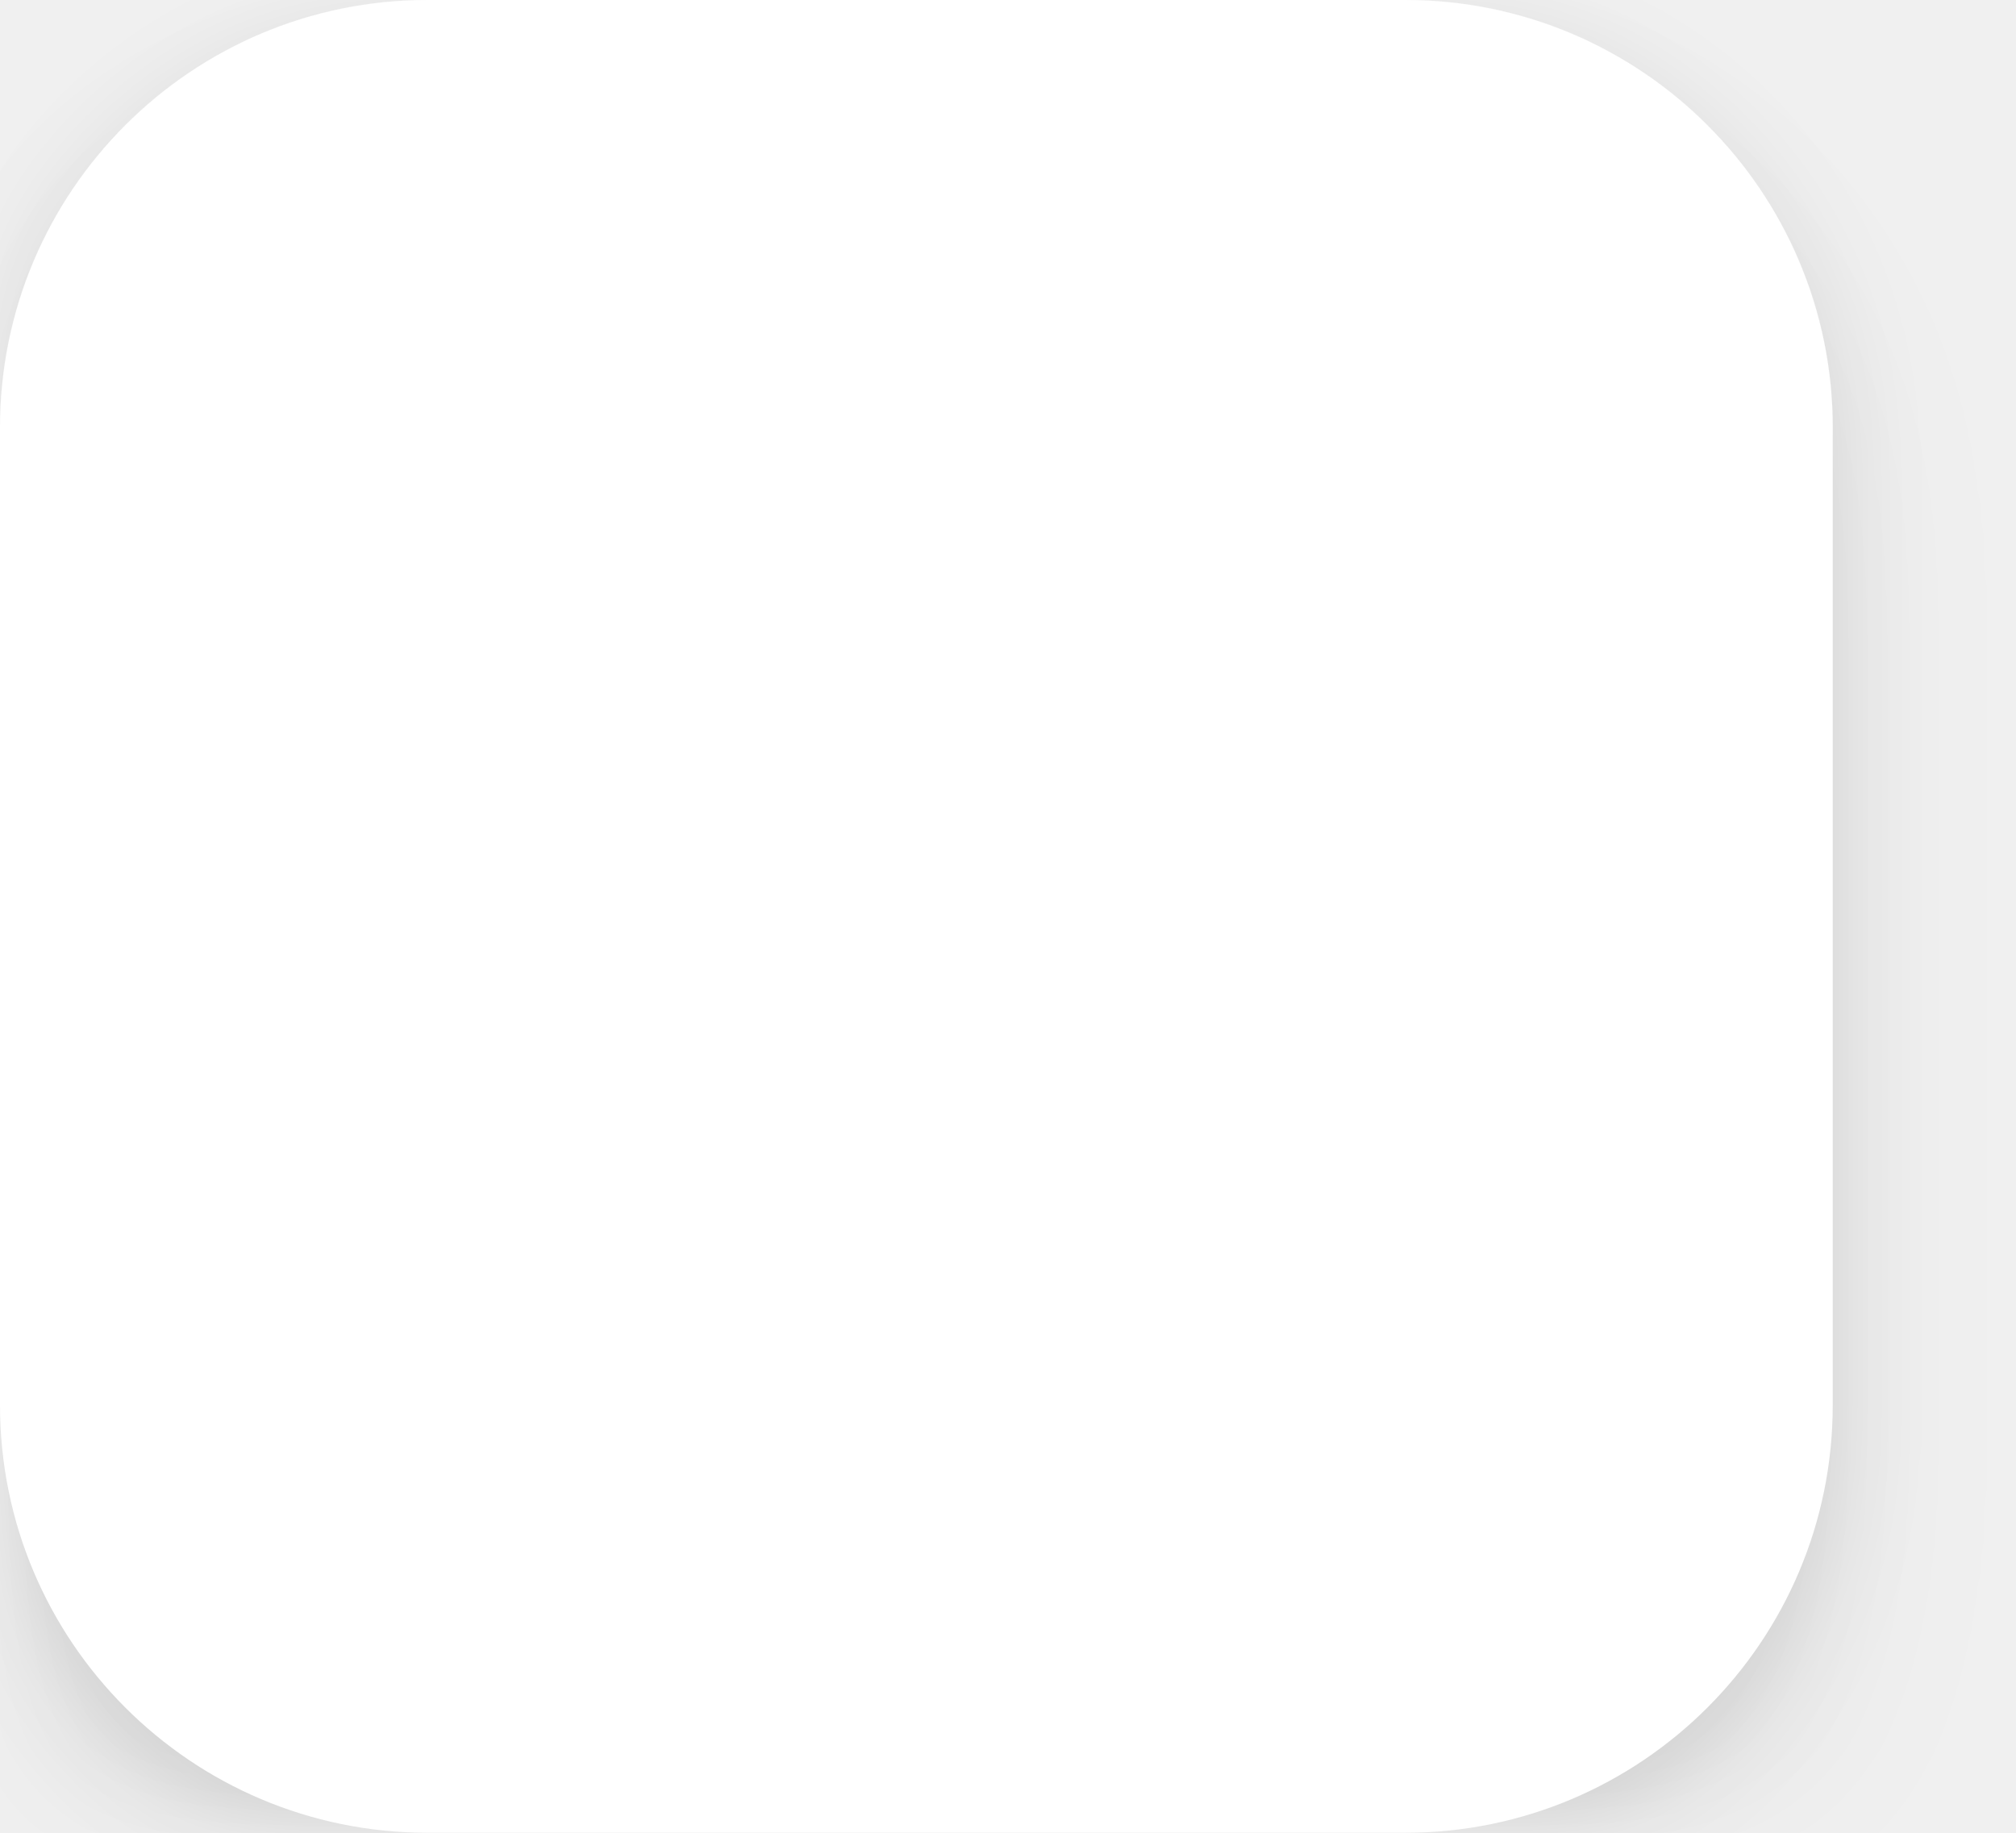
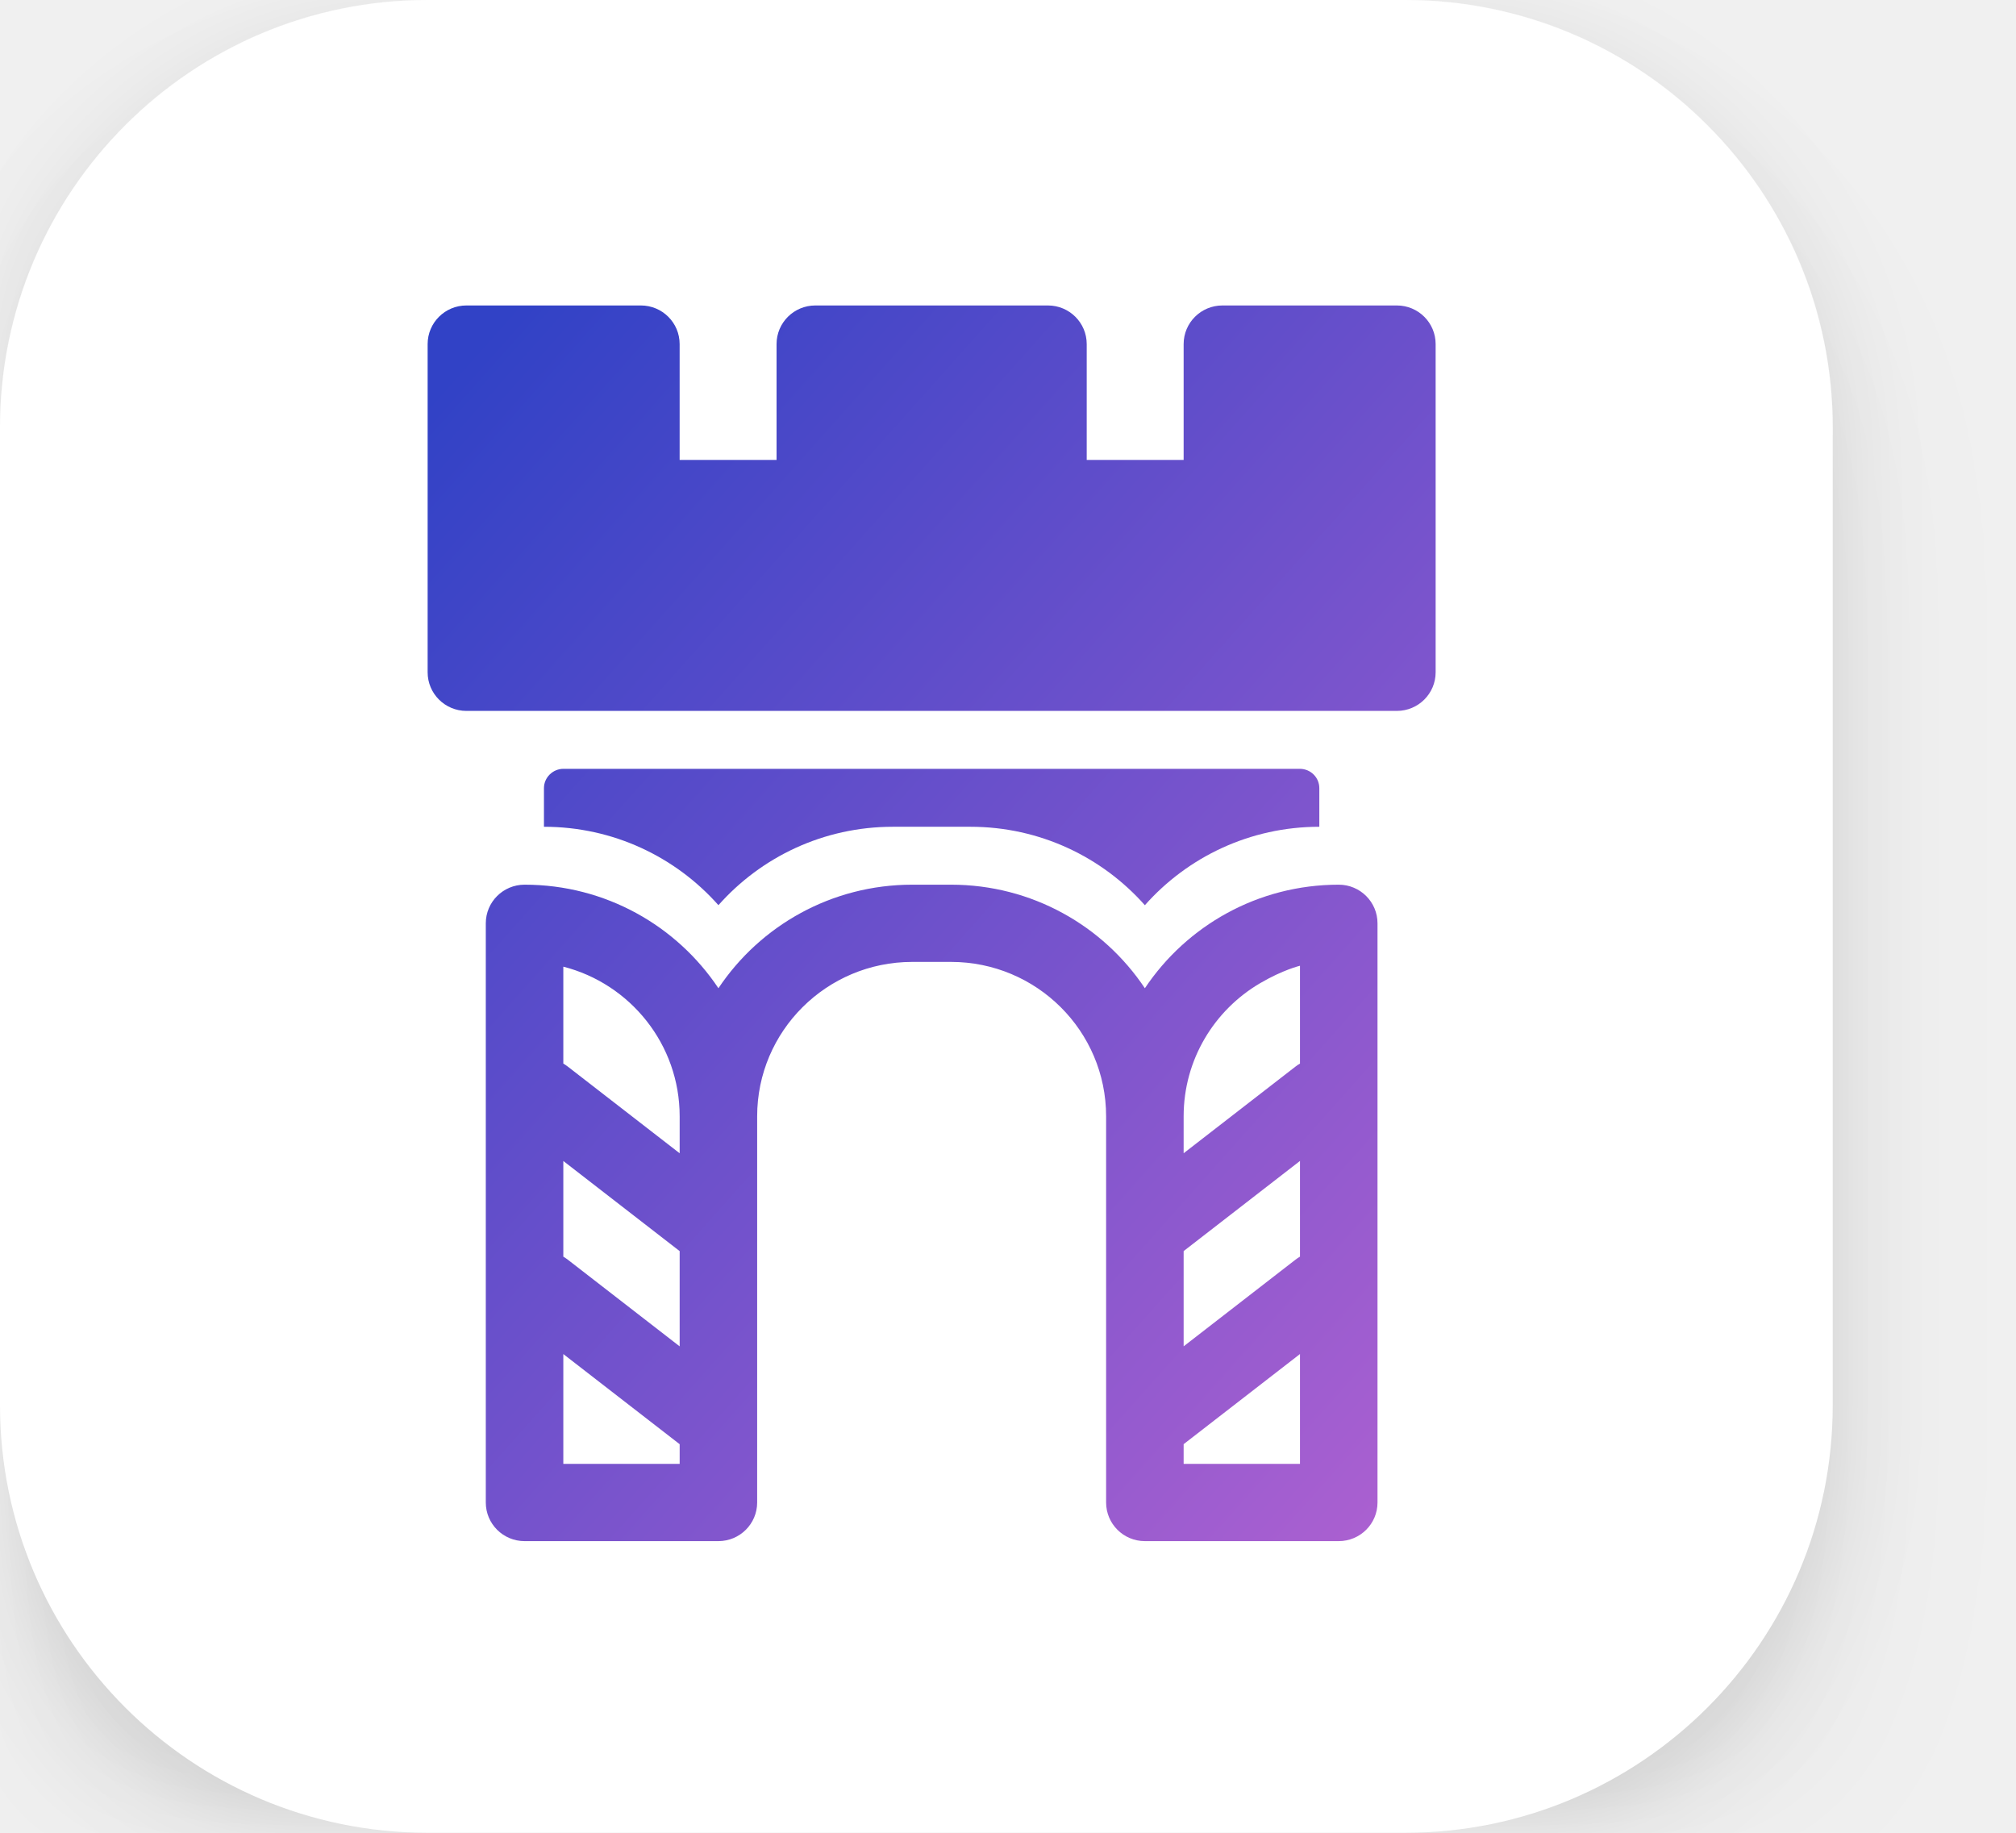
<svg xmlns="http://www.w3.org/2000/svg" width="66" height="60" viewBox="0 0 66 60" fill="none">
-   <g filter="url(#filter0_ddi_5938_57)">
+   <g filter="url(#filter0_ddi_6561_56)">
    <rect width="60" height="60" rx="14" fill="white" />
-     <rect width="60" height="60" rx="14" fill="url(#paint0_linear_5938_57)" fill-opacity="0.1" style="mix-blend-mode:overlay" />
+     <rect width="60" height="60" rx="14" fill="url(#paint0_linear_6561_56)" fill-opacity="0.1" style="mix-blend-mode:overlay" />
  </g>
+   <path fill-rule="evenodd" clip-rule="evenodd" d="M17.808 27.066V25.801C17.808 25.457 18.094 25.169 18.448 25.169H42.552C42.907 25.169 43.192 25.452 43.192 25.801V27.066C40.918 27.066 38.877 28.059 37.481 29.634C36.085 28.059 34.043 27.066 31.768 27.066H29.232C26.957 27.066 24.916 28.058 23.52 29.633C22.124 28.058 20.082 27.066 17.808 27.066ZM45.731 23.273H15.269C14.568 23.273 14 22.707 14 22.009V11.264C14 10.566 14.568 10 15.269 10H20.981C21.682 10 22.25 10.566 22.25 11.264V15.056H25.423V11.264C25.423 10.566 25.991 10 26.692 10H34.308C35.009 10 35.577 10.566 35.577 11.264V15.056H38.75V11.264C38.75 10.566 39.318 10 40.019 10H45.731C46.432 10 47 10.566 47 11.264V22.009C47 22.707 46.432 23.273 45.731 23.273ZM37.481 32.352C38.846 30.309 41.179 28.962 43.828 28.962C44.529 28.962 45.097 29.528 45.097 30.226V49.188C45.097 49.886 44.529 50.452 43.828 50.452H37.481C36.78 50.452 36.212 49.886 36.212 49.188V36.546C36.212 33.753 33.938 31.49 31.133 31.49H29.867C27.062 31.49 24.788 33.754 24.788 36.546V49.188C24.788 49.885 24.221 50.451 23.521 50.452L23.521 50.452H17.173C16.472 50.452 15.904 49.886 15.904 49.188V30.226C15.904 29.528 16.472 28.962 17.173 28.962C19.822 28.962 22.155 30.308 23.52 32.352C24.885 30.308 27.218 28.962 29.867 28.962H31.133C33.783 28.962 36.117 30.308 37.481 32.352ZM38.75 44.075L42.413 41.237C42.46 41.201 42.509 41.168 42.559 41.139V38.006L38.75 40.957V44.075ZM38.75 37.754L42.413 34.916C42.46 34.88 42.509 34.847 42.559 34.819V31.616C42.559 31.616 42.007 31.745 41.252 32.188C39.754 33.068 38.75 34.69 38.75 36.546V37.754ZM38.75 47.278V47.923H42.559V44.327L38.75 47.278ZM18.442 41.14C18.492 41.169 18.54 41.201 18.587 41.237L22.251 44.076V40.958L18.442 38.007V41.14ZM18.442 34.819C18.492 34.848 18.54 34.88 18.587 34.916L22.251 37.755V36.546C22.251 34.186 20.627 32.203 18.442 31.646V34.819ZM18.442 44.328V47.923H22.251V47.279L18.442 44.328Z" fill="url(#paint1_linear_6561_56)" />
  <defs>
-     <filter id="filter0_ddi_5938_57" x="-6" y="-2" width="72" height="72" filterUnits="userSpaceOnUse" color-interpolation-filters="sRGB">
+     <filter id="filter0_ddi_6561_56" x="-6" y="-2" width="72" height="72" filterUnits="userSpaceOnUse" color-interpolation-filters="sRGB">
      <feFlood flood-opacity="0" result="BackgroundImageFix" />
      <feColorMatrix in="SourceAlpha" type="matrix" values="0 0 0 0 0 0 0 0 0 0 0 0 0 0 0 0 0 0 127 0" result="hardAlpha" />
      <feOffset dy="4" />
      <feGaussianBlur stdDeviation="3" />
      <feColorMatrix type="matrix" values="0 0 0 0 0 0 0 0 0 0 0 0 0 0 0 0 0 0 0.05 0" />
-       <feBlend mode="normal" in2="BackgroundImageFix" result="effect1_dropShadow_5938_57" />
+       <feBlend mode="normal" in2="BackgroundImageFix" result="effect1_dropShadow_6561_56" />
      <feColorMatrix in="SourceAlpha" type="matrix" values="0 0 0 0 0 0 0 0 0 0 0 0 0 0 0 0 0 0 127 0" result="hardAlpha" />
      <feOffset dy="1" />
      <feGaussianBlur stdDeviation="1.5" />
      <feColorMatrix type="matrix" values="0 0 0 0 0 0 0 0 0 0 0 0 0 0 0 0 0 0 0.1 0" />
-       <feBlend mode="normal" in2="effect1_dropShadow_5938_57" result="effect2_dropShadow_5938_57" />
-       <feBlend mode="normal" in="SourceGraphic" in2="effect2_dropShadow_5938_57" result="shape" />
+       <feBlend mode="normal" in2="effect1_dropShadow_6561_56" result="effect2_dropShadow_6561_56" />
+       <feBlend mode="normal" in="SourceGraphic" in2="effect2_dropShadow_6561_56" result="shape" />
      <feColorMatrix in="SourceAlpha" type="matrix" values="0 0 0 0 0 0 0 0 0 0 0 0 0 0 0 0 0 0 127 0" result="hardAlpha" />
      <feOffset dy="1" />
      <feComposite in2="hardAlpha" operator="arithmetic" k2="-1" k3="1" />
      <feColorMatrix type="matrix" values="0 0 0 0 1 0 0 0 0 1 0 0 0 0 1 0 0 0 0.1 0" />
-       <feBlend mode="normal" in2="shape" result="effect3_innerShadow_5938_57" />
+       <feBlend mode="normal" in2="shape" result="effect3_innerShadow_6561_56" />
    </filter>
-     <linearGradient id="paint0_linear_5938_57" x1="0" y1="0" x2="0" y2="60" gradientUnits="userSpaceOnUse">
+     <linearGradient id="paint0_linear_6561_56" x1="0" y1="0" x2="0" y2="60" gradientUnits="userSpaceOnUse">
      <stop stop-color="white" stop-opacity="0.5" />
      <stop offset="1" stop-color="white" stop-opacity="0.01" />
    </linearGradient>
+     <linearGradient id="paint1_linear_6561_56" x1="0.319" y1="28.498" x2="37.221" y2="61.414" gradientUnits="userSpaceOnUse">
+       <stop stop-color="#3142C6" />
+       <stop offset="1" stop-color="#AF61D1" />
+     </linearGradient>
  </defs>
</svg>
